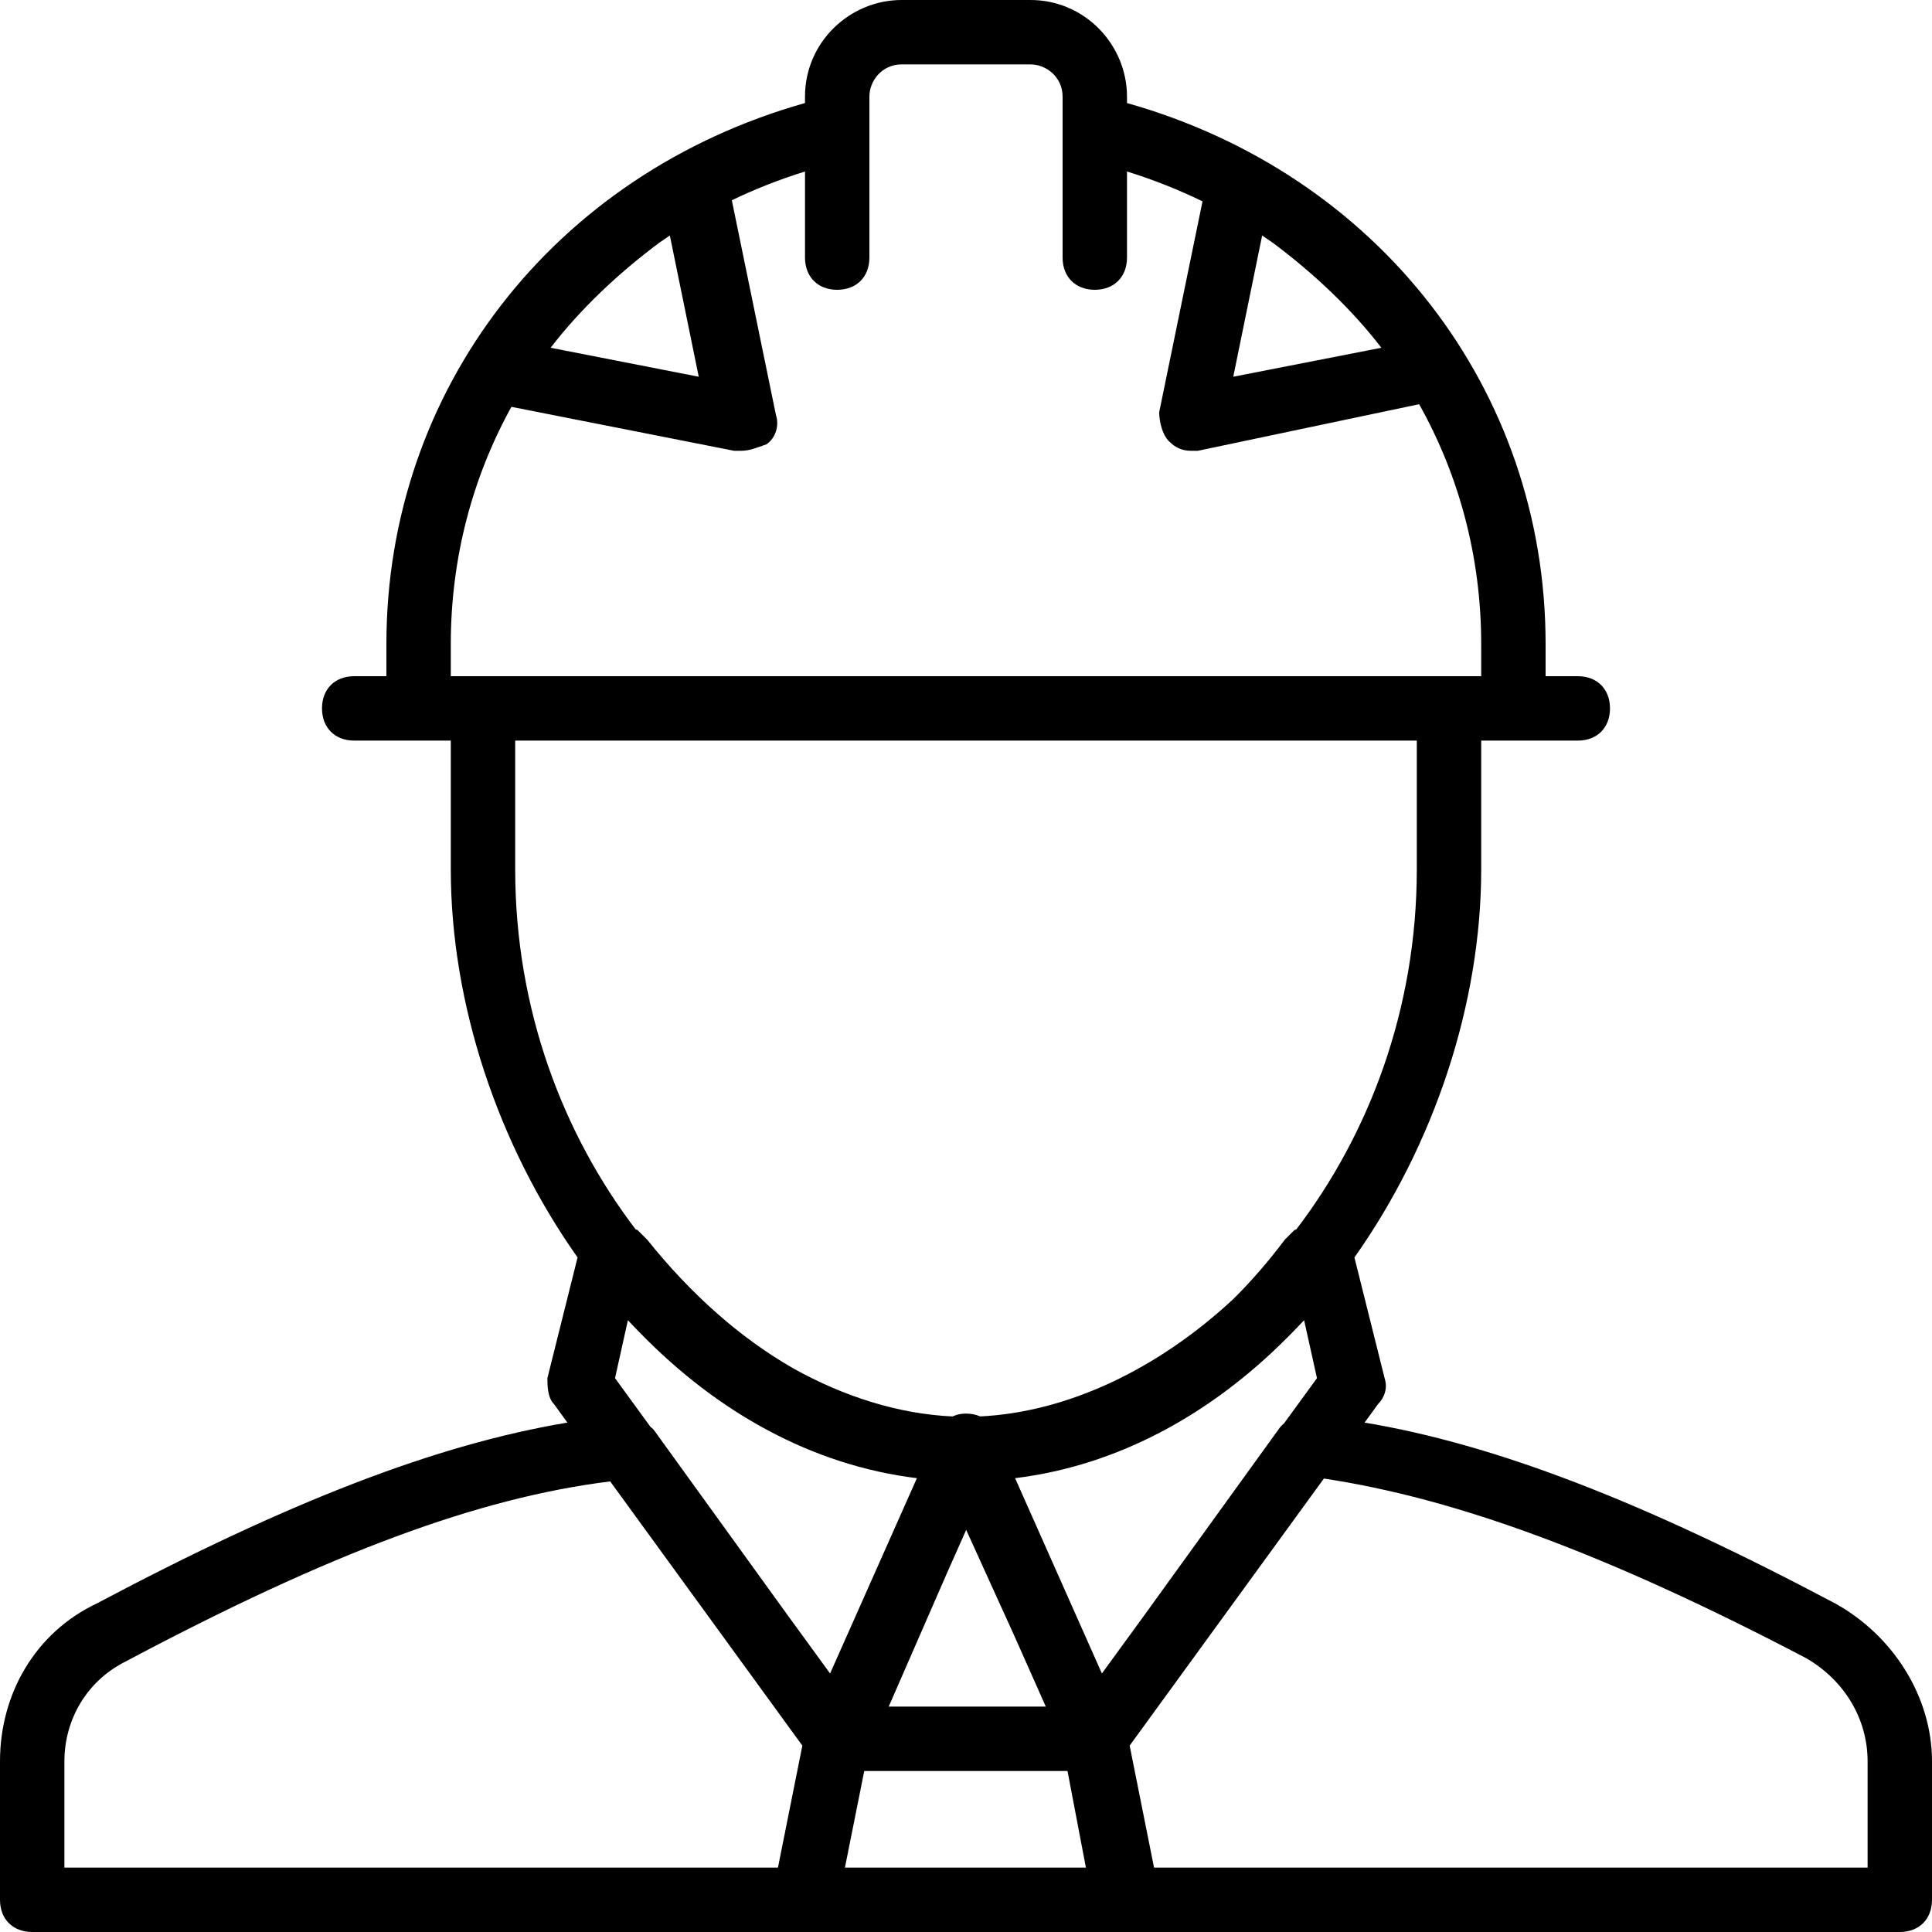
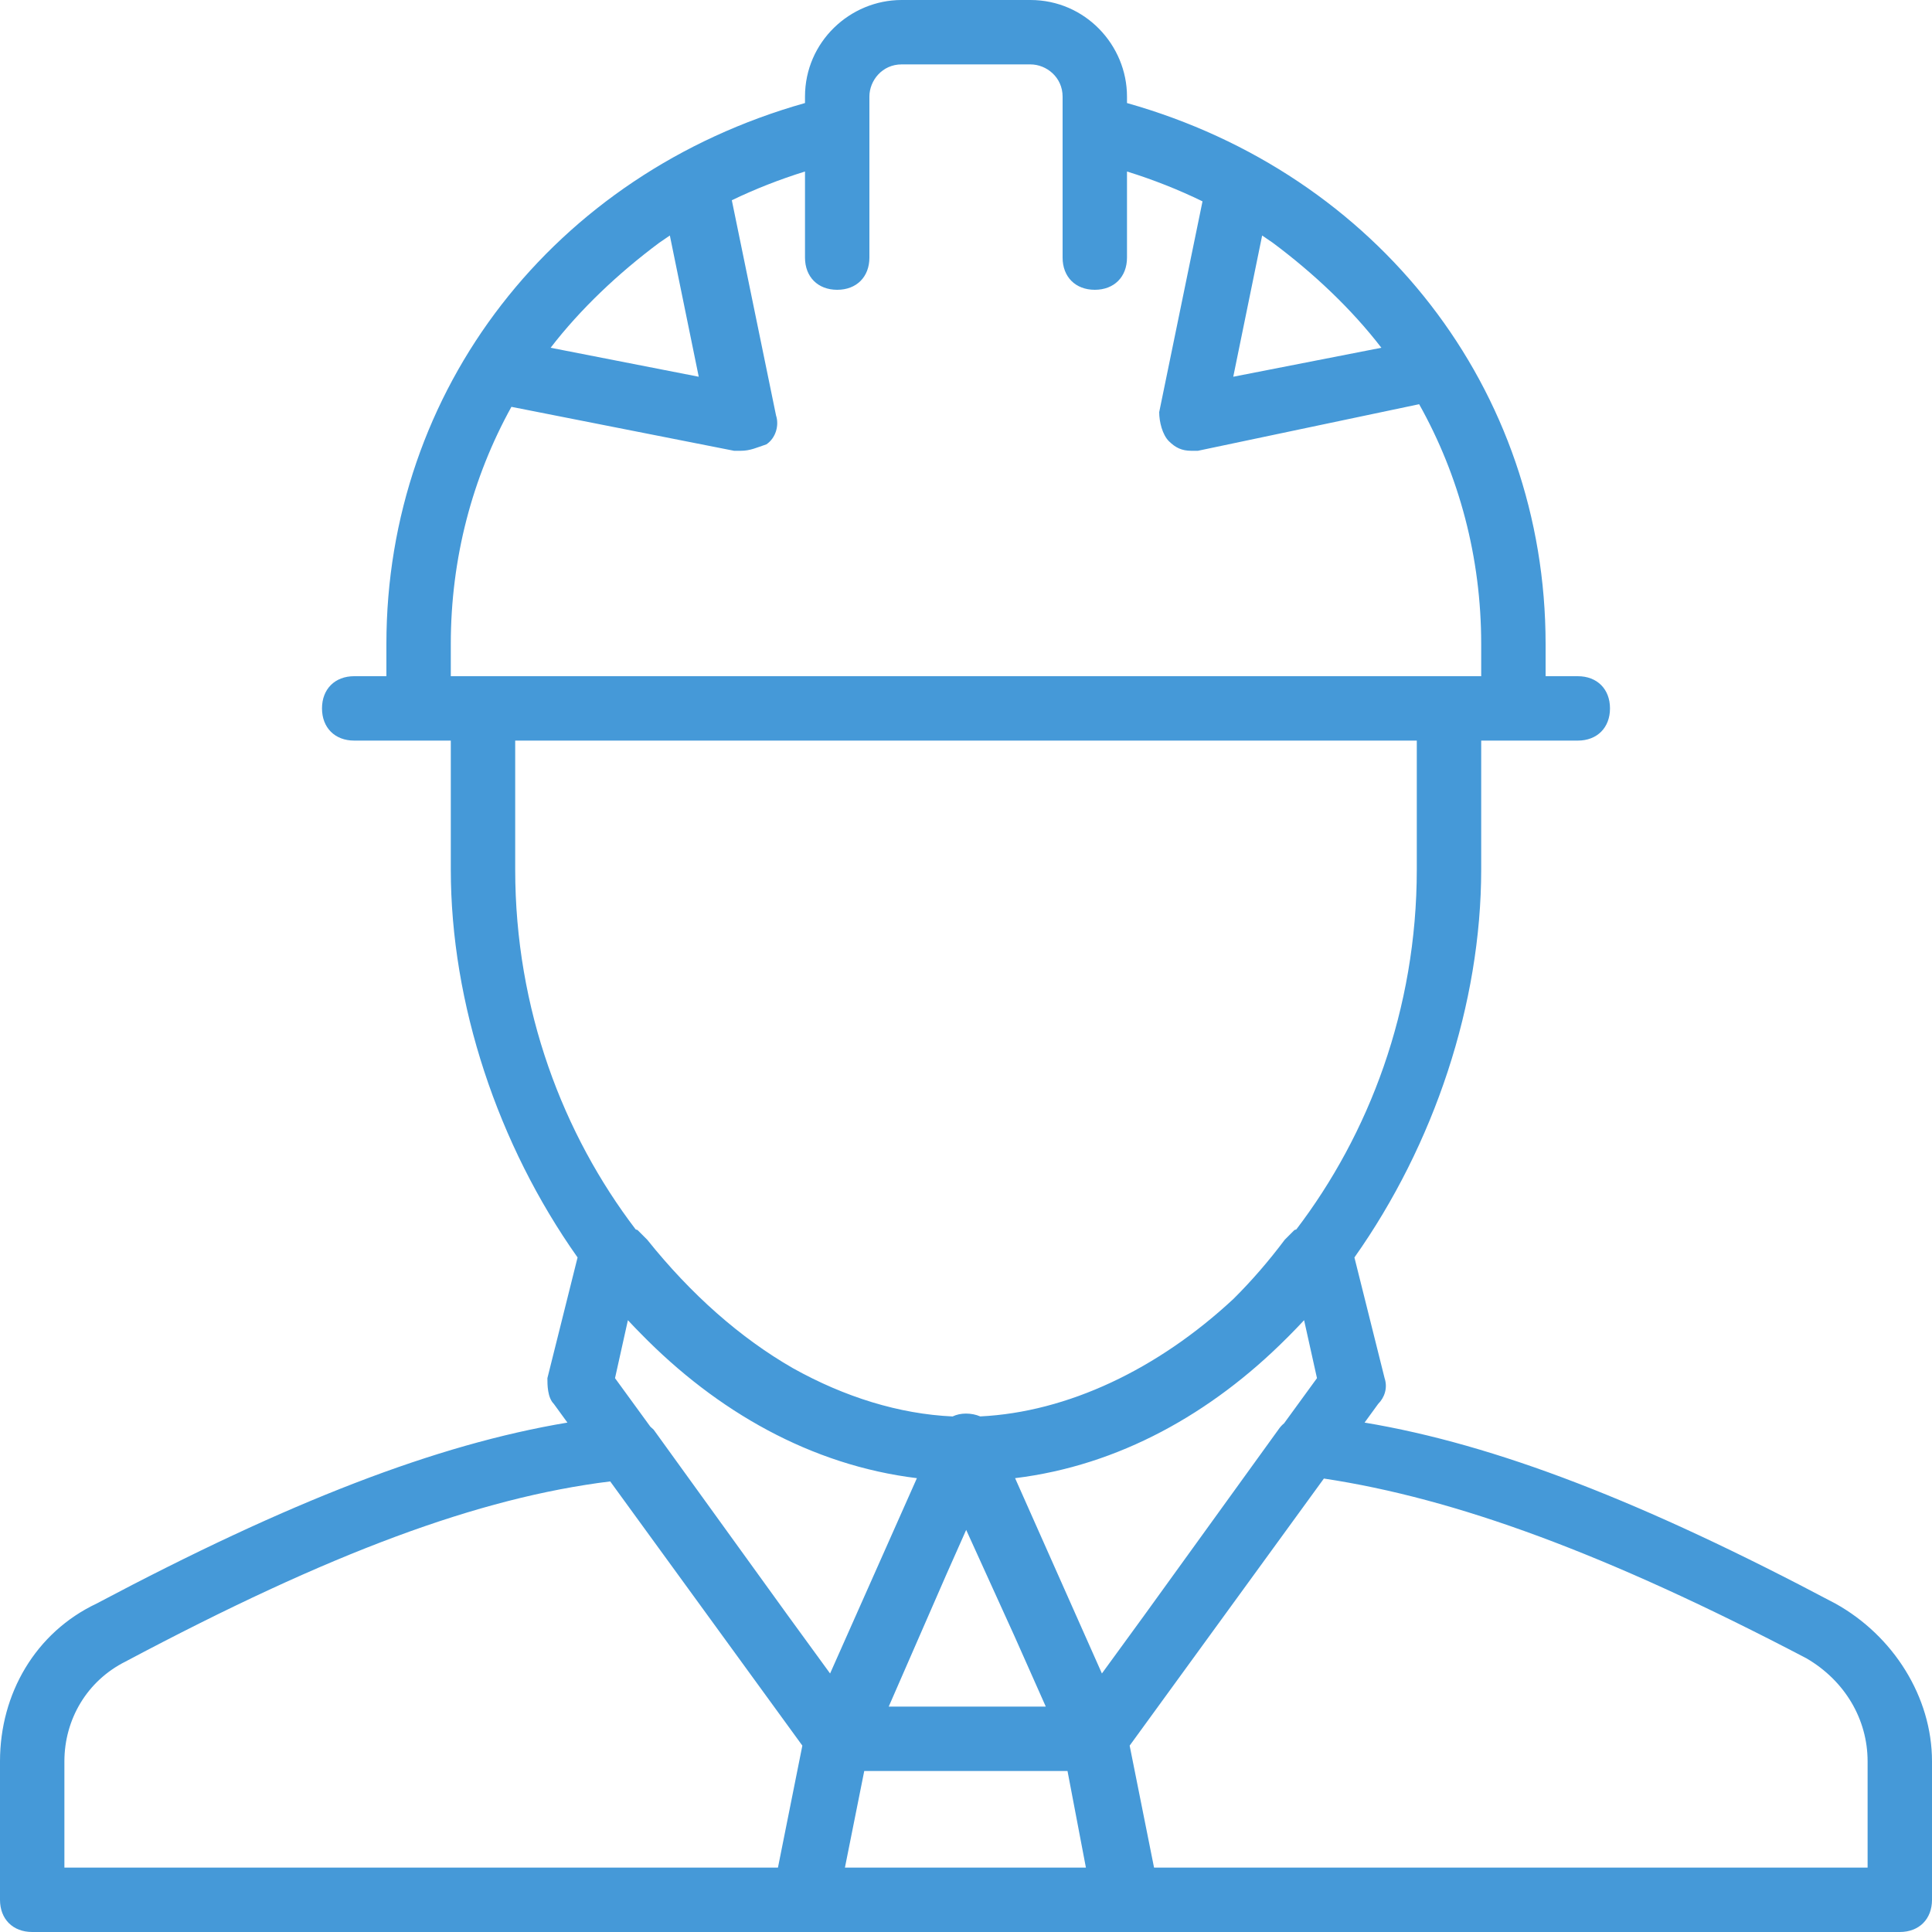
<svg xmlns="http://www.w3.org/2000/svg" version="1.1" id="Layer_1" x="0px" y="0px" viewBox="0 0 503.607 503.607" style="enable-background:new 0 0 503.607 503.607;" xml:space="preserve">
  <g transform="translate(1 1)">
-     <g>
+     <g fill="#4599d8">
      <path d="M477.426,416.993c-50.095-26.565-88.52-41.461-122.727-47.172l3.54-4.867c1.679-1.679,2.518-4.197,1.679-6.715    l-7.866-31.463c20.804-29.41,33.046-66.178,33.046-101.153v-33.574h8.393h16.787c5.036,0,8.393-3.357,8.393-8.393    s-3.357-8.393-8.393-8.393h-8.393v-8.393c0-66.308-43.646-122.544-109.115-141.01V24.18c0-13.43-10.911-25.18-25.18-25.18h-33.574    c-13.43,0-25.18,10.911-25.18,25.18v1.679c-65.469,18.466-109.115,74.702-109.115,141.01v8.393h-8.393    c-5.036,0-8.393,3.357-8.393,8.393s3.357,8.393,8.393,8.393h16.787h8.393v33.574c0,34.975,12.242,71.743,33.046,101.154    l-7.866,31.463c0,1.679,0,5.036,1.679,6.715l3.54,4.867c-34.206,5.712-72.632,20.607-122.727,47.172    C8.233,424.548-1,440.495-1,458.121v36.092c0,5.036,3.357,8.393,8.393,8.393h201.443h3.357h77.22h3.357h201.443    c5.036,0,8.393-3.357,8.393-8.393v-36.092C502.607,441.334,492.534,425.387,477.426,416.993z M245.77,409.224l5.081-11.432    l12.545,27.6l8.205,18.46h-40.941L245.77,409.224z M224.28,460.639h52.983l4.796,25.18h-62.815L224.28,460.639z M338.934,343.131    l3.357,15.108l-8.574,11.773c-0.547,0.447-1.053,0.989-1.498,1.656l-34.912,48.34l-11.078,15.211l-22.628-50.913    c27.048-3.299,51.193-16.877,70.694-36.39c0.216-0.214,0.433-0.426,0.648-0.642c0.052-0.053,0.104-0.106,0.156-0.159    C336.392,345.818,337.671,344.492,338.934,343.131z M327.999,60.389c0.932,0.62,1.856,1.25,2.77,1.892    c10.699,7.973,20.575,17.313,28.31,27.368l-38.61,7.554L327.999,60.389z M181.138,97.203l-38.61-7.554    c7.735-10.056,17.612-19.396,28.311-27.369c0.913-0.641,1.837-1.271,2.769-1.891L181.138,97.203z M116.508,166.869    c0-22.335,5.623-43.406,15.8-61.82l58.063,11.46c0.839,0,0.839,0,1.679,0c2.518,0,4.197-0.839,6.715-1.679    c2.518-1.679,3.357-5.036,2.518-7.554l-11.523-56.08c6.069-2.92,12.438-5.428,19.077-7.49v22.442c0,5.036,3.357,8.393,8.393,8.393    s8.393-3.357,8.393-8.393V32.574V24.18c0-4.197,3.357-8.393,8.393-8.393h33.574c4.197,0,8.393,3.357,8.393,8.393v8.393v33.574    c0,5.036,3.357,8.393,8.393,8.393c5.036,0,8.393-3.357,8.393-8.393V43.706c6.86,2.13,13.435,4.734,19.685,7.779l-11.291,54.952    c0,2.518,0.839,5.875,2.518,7.554s3.357,2.518,5.875,2.518c0.839,0,0.839,0,1.679,0l57.687-12.145    c10.416,18.576,16.175,39.894,16.175,62.505v8.393h-8.393H124.902h-8.393V166.869z M133.295,192.049h235.016v33.574    c0,36.599-12.555,69.122-31.405,93.843l-0.49,0.163c-0.839,0.839-1.679,1.679-2.518,2.518c-4.223,5.631-8.68,10.765-13.337,15.394    c-19.763,18.412-43.336,29.564-66.05,30.669c-1.143-0.491-2.425-0.738-3.708-0.738c-1.29,0-2.453,0.253-3.496,0.749    c-13.904-0.638-28.134-5.045-41.623-12.584c-13.665-7.851-26.52-19.169-37.977-33.49c-0.839-0.839-1.679-1.679-2.518-2.518    l-0.49-0.163c-18.85-24.722-31.405-57.245-31.405-93.843V192.049z M238.005,384.308l-22.628,50.913l-11.078-15.211l-34.912-48.34    c-0.267-0.267-0.563-0.532-0.869-0.793l-9.203-12.637l3.357-15.108c1.138,1.225,2.292,2.419,3.457,3.594    C185.833,366.877,210.408,380.942,238.005,384.308z M15.787,458.121c0-10.911,5.875-20.984,15.948-26.02    c53.501-28.423,92.015-42.688,126.323-46.949l50.088,68.87l-6.359,31.796H15.787V458.121z M485.82,485.82H299.821l-6.359-31.796    l50.63-69.616c34.188,5.159,73.391,19.413,125.78,46.855c10.072,5.875,15.948,15.948,15.948,26.859V485.82z" />
    </g>
  </g>
  <g>
</g>
  <g>
</g>
  <g>
</g>
  <g>
</g>
  <g>
</g>
  <g>
</g>
  <g>
</g>
  <g>
</g>
  <g>
</g>
  <g>
</g>
  <g>
</g>
  <g>
</g>
  <g>
</g>
  <g>
</g>
  <g>
</g>
</svg>
